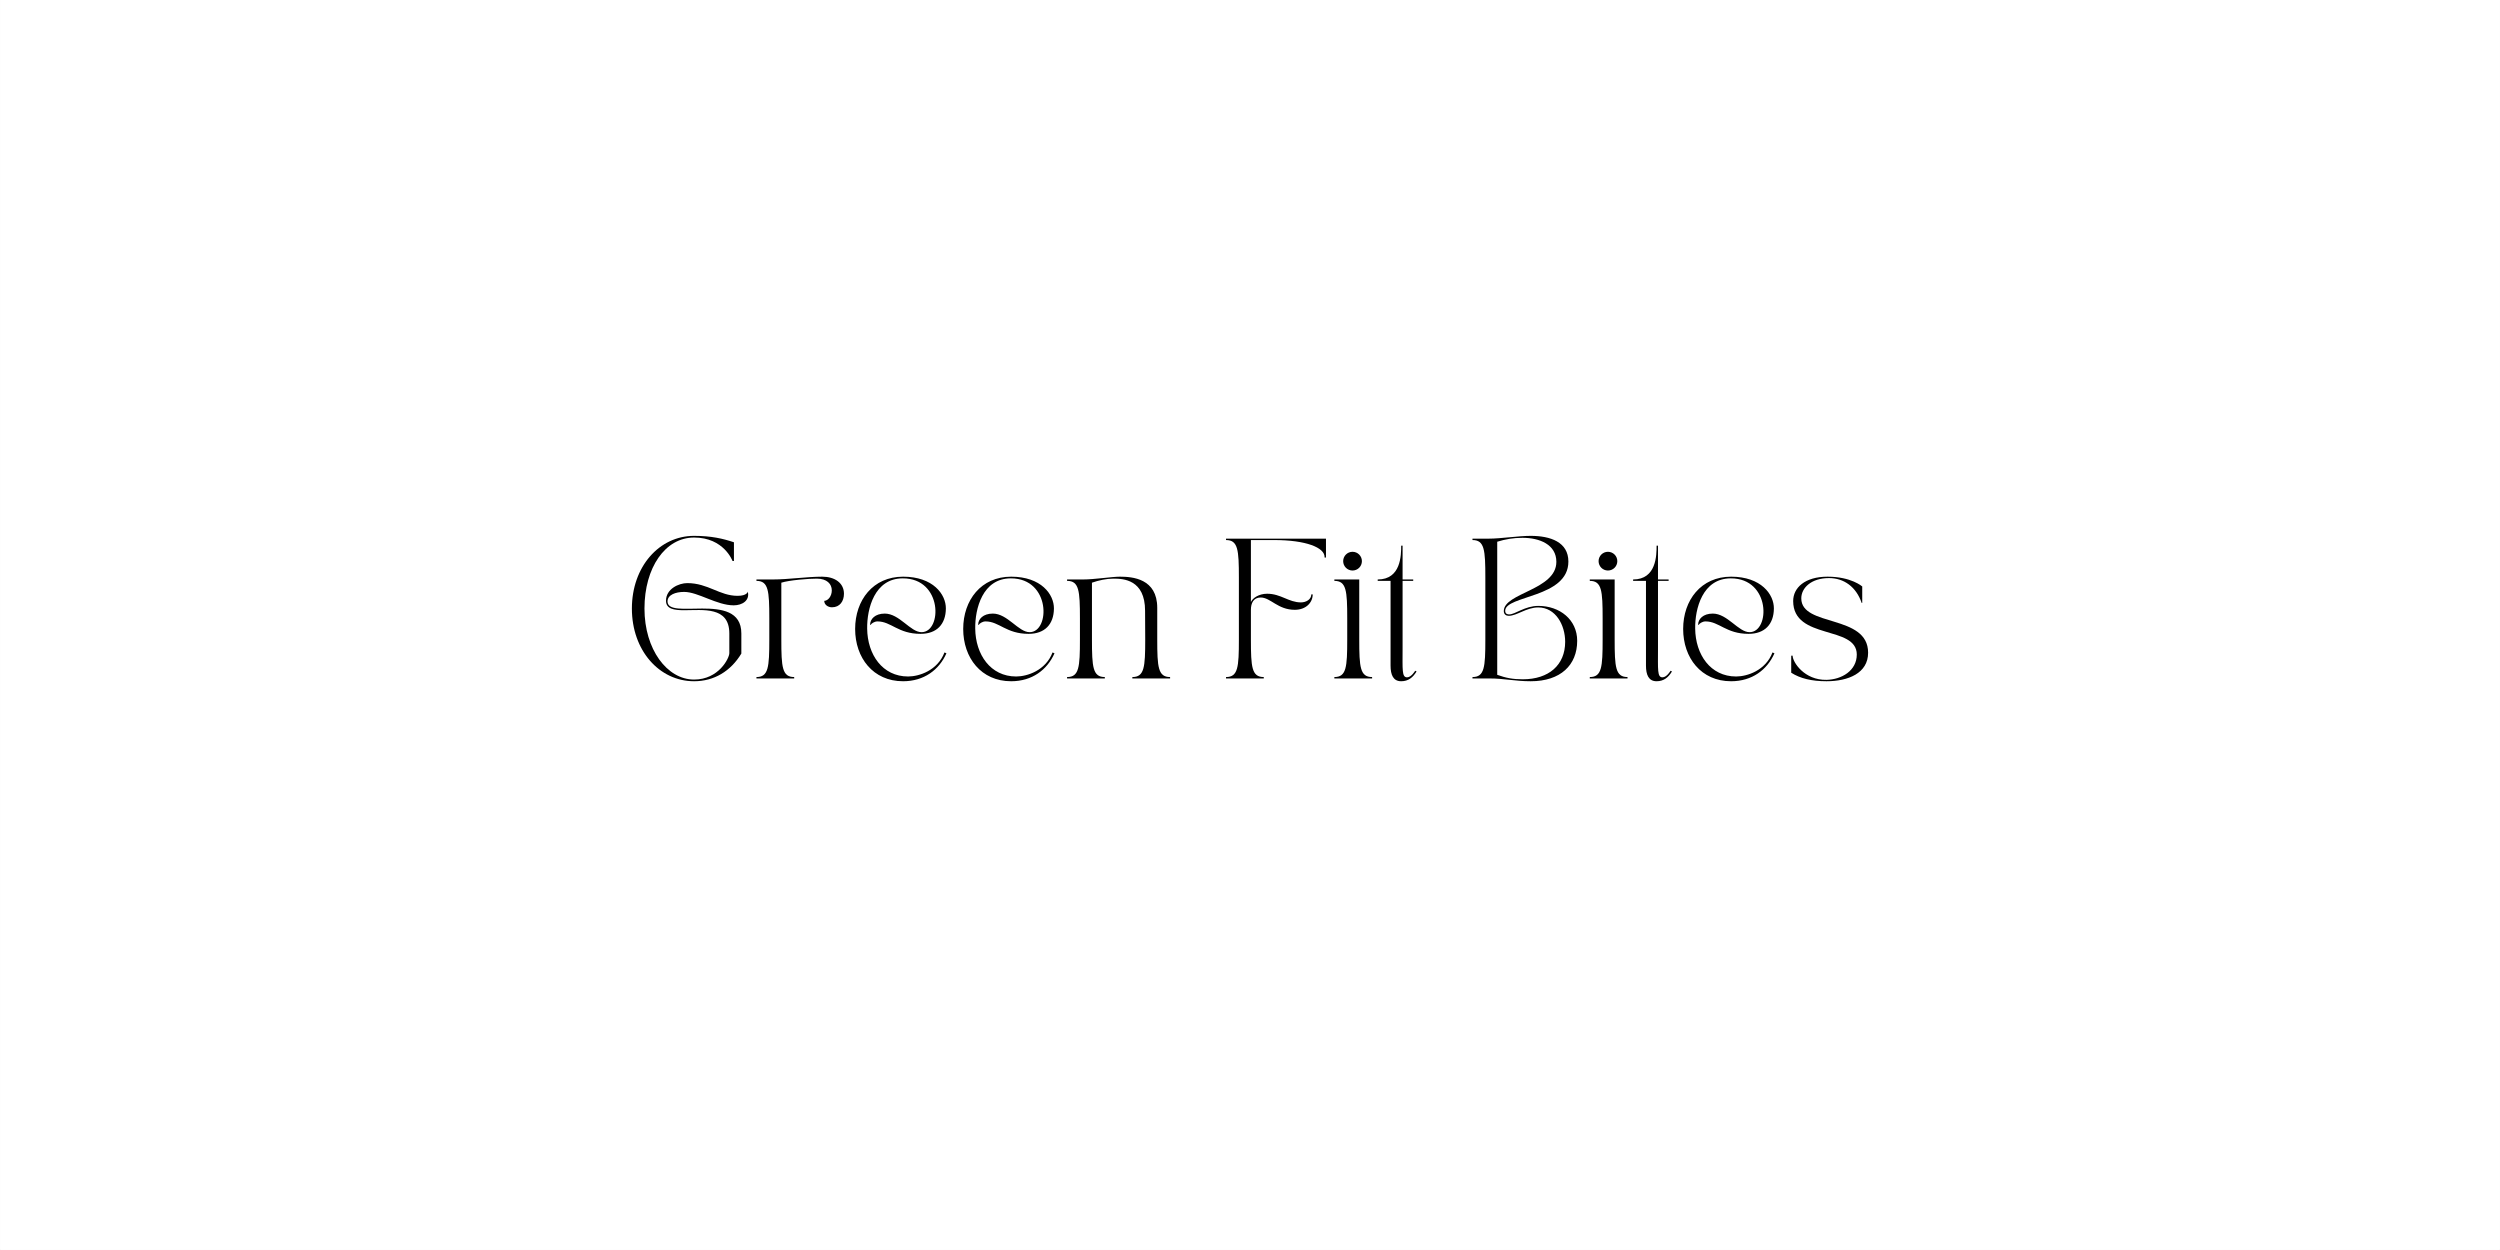
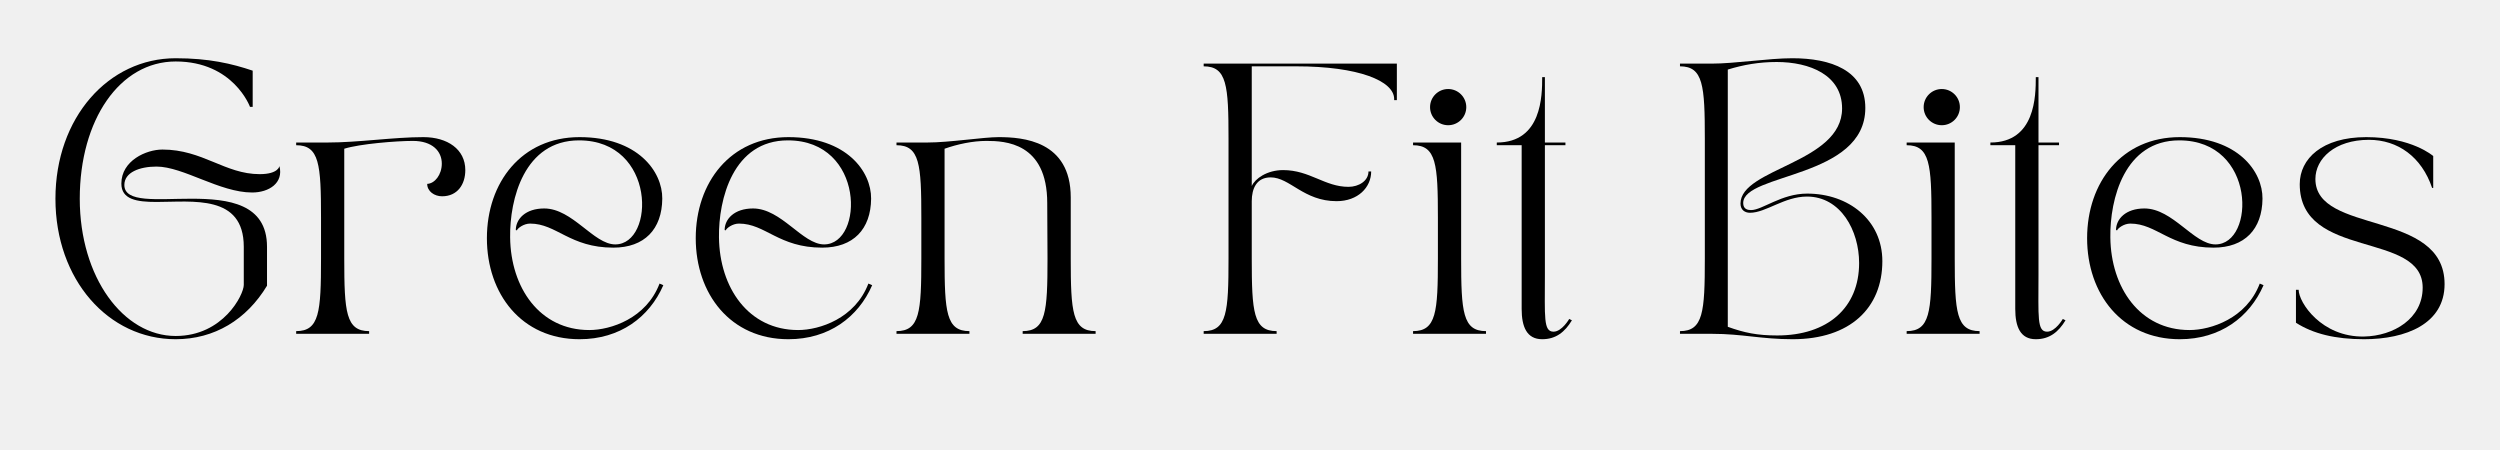
- <svg xmlns="http://www.w3.org/2000/svg" width="6912" zoomAndPan="magnify" viewBox="0 0 5184 2592" height="3456" preserveAspectRatio="xMidYMid meet" version="1.0">
+ <svg xmlns="http://www.w3.org/2000/svg" width="478" zoomAndPan="magnify" viewBox="0 0 358.5 64.5" height="86" preserveAspectRatio="xMidYMid meet" version="1.0">
  <defs>
    <g />
-     <clipPath id="65f1ee7466">
-       <path d="M 1 0 L 5183 0 L 5183 2591 L 1 2591 Z M 1 0 " clip-rule="nonzero" />
-     </clipPath>
  </defs>
-   <g clip-path="url(#65f1ee7466)">
-     <path fill="#ffffff" d="M 1 0 L 5183 0 L 5183 2598.496 L 1 2598.496 Z M 1 0 " fill-opacity="1" fill-rule="nonzero" />
-   </g>
-   <path fill="#ffffff" d="M 1 0 L 5183 0 L 5183 2591 L 1 2591 Z M 1 0 " fill-opacity="1" fill-rule="nonzero" />
-   <path fill="#ffffff" d="M 1 0 L 5183 0 L 5183 2591 L 1 2591 Z M 1 0 " fill-opacity="1" fill-rule="nonzero" />
  <g fill="#000000" fill-opacity="1">
-     <g transform="translate(1292.883, 1406.832)">
+     <g transform="translate(5.625676, 47.87109)">
      <g>
-         <path d="M 17.395 -144.941 C 17.395 -57.977 74.211 5.797 146.391 5.797 C 187.844 5.797 222.34 -15.074 244.371 -51.598 L 244.371 -93.344 C 244.371 -139.723 202.918 -144.941 163.203 -144.941 C 126.68 -144.941 91.312 -140.305 91.312 -159.727 C 91.312 -173.352 107.836 -179.438 125.809 -179.438 C 154.508 -179.438 193.641 -151.609 228.43 -151.609 C 246.402 -151.609 262.344 -161.754 257.707 -180.016 C 257.707 -180.016 256.836 -171.32 236.543 -171.32 C 199.148 -171.32 175.379 -197.699 132.188 -197.699 C 114.793 -197.699 88.125 -185.816 88.125 -161.176 C 88.125 -144.07 104.648 -141.465 125.809 -141.465 C 164.652 -141.465 219.441 -149.871 219.441 -93.344 L 219.441 -52.469 C 219.441 -42.031 197.41 2.32 146.391 2.32 C 90.445 2.32 43.484 -60.297 43.484 -144.941 C 43.484 -229.586 86.387 -292.203 146.391 -292.203 C 208.426 -292.203 226.109 -243.5 226.109 -243.5 L 229.008 -243.5 L 229.008 -282.348 C 206.688 -289.883 182.047 -295.68 146.391 -295.68 C 74.211 -295.68 17.395 -231.906 17.395 -144.941 Z M 17.395 -144.941 " />
+         <path d="M 2.324 -19.375 C 2.324 -7.75 9.918 0.773 19.566 0.773 C 25.109 0.773 29.719 -2.016 32.664 -6.898 L 32.664 -12.477 C 32.664 -18.676 27.121 -19.375 21.812 -19.375 C 16.934 -19.375 12.207 -18.754 12.207 -21.348 C 12.207 -23.172 14.414 -23.984 16.816 -23.984 C 20.652 -23.984 25.883 -20.266 30.531 -20.266 C 32.934 -20.266 35.066 -21.621 34.445 -24.062 C 34.445 -24.062 34.328 -22.898 31.617 -22.898 C 26.617 -22.898 23.441 -26.426 17.668 -26.426 C 15.344 -26.426 11.777 -24.836 11.777 -21.543 C 11.777 -19.258 13.988 -18.91 16.816 -18.91 C 22.008 -18.91 29.332 -20.031 29.332 -12.477 L 29.332 -7.012 C 29.332 -5.617 26.387 0.309 19.566 0.309 C 12.09 0.309 5.812 -8.059 5.812 -19.375 C 5.812 -30.688 11.547 -39.055 19.566 -39.055 C 27.859 -39.055 30.223 -32.547 30.223 -32.547 L 30.609 -32.547 L 30.609 -37.738 C 27.625 -38.746 24.332 -39.52 19.566 -39.52 C 9.918 -39.52 2.324 -30.996 2.324 -19.375 Z M 2.324 -19.375 " />
      </g>
    </g>
  </g>
  <g fill="#000000" fill-opacity="1">
-     <g transform="translate(1559.865, 1406.832)">
+     <g transform="translate(41.30731, 47.87109)">
      <g>
-         <path d="M 86.965 0 L 86.965 -2.898 C 62.035 -2.898 60.297 -23.48 60.297 -80.586 L 60.297 -198.57 C 76.82 -203.789 115.953 -206.977 133.926 -206.977 C 154.797 -206.977 164.945 -195.961 164.945 -182.625 C 164.945 -170.742 157.406 -161.176 149.289 -160.887 C 149.289 -152.77 157.117 -147.551 165.234 -147.551 C 181.758 -147.551 190.164 -160.305 190.164 -175.668 C 190.164 -197.988 171.031 -211.035 145.23 -211.035 C 113.055 -211.035 75.66 -205.238 42.324 -205.238 L 8.695 -205.238 L 8.695 -202.34 C 33.625 -202.34 35.367 -181.758 35.367 -124.648 L 35.367 -80.586 C 35.367 -23.48 33.625 -2.898 8.695 -2.898 L 8.695 0 Z M 86.965 0 " />
+         <path d="M 11.625 0 L 11.625 -0.387 C 8.293 -0.387 8.059 -3.137 8.059 -10.773 L 8.059 -26.543 C 10.27 -27.238 15.5 -27.664 17.902 -27.664 C 20.691 -27.664 22.047 -26.191 22.047 -24.41 C 22.047 -22.82 21.039 -21.543 19.953 -21.504 C 19.953 -20.418 21 -19.723 22.086 -19.723 C 24.293 -19.723 25.418 -21.426 25.418 -23.48 C 25.418 -26.465 22.859 -28.207 19.41 -28.207 C 15.109 -28.207 10.113 -27.434 5.656 -27.434 L 1.164 -27.434 L 1.164 -27.047 C 4.496 -27.047 4.727 -24.293 4.727 -16.66 L 4.727 -10.773 C 4.727 -3.137 4.496 -0.387 1.164 -0.387 L 1.164 0 Z M 11.625 0 " />
      </g>
    </g>
  </g>
  <g fill="#000000" fill-opacity="1">
-     <g transform="translate(1755.826, 1406.832)">
+     <g transform="translate(67.49709, 47.87109)">
      <g>
-         <path d="M 116.824 5.797 C 160.016 5.797 191.613 -17.684 206.688 -52.18 L 202.629 -53.918 C 188.426 -16.523 150.16 -4.059 127.258 -4.059 C 73.922 -4.059 42.902 -49.57 42.324 -103.488 C 41.742 -144.363 57.398 -207.555 116.242 -207.555 C 199.148 -207.555 197.988 -95.953 155.086 -95.953 C 131.898 -95.953 109.285 -134.504 78.848 -134.504 C 58.848 -134.504 48.41 -123.199 48.41 -111.316 L 49.57 -111.023 C 50.441 -113.344 56.816 -118.273 63.773 -118.273 C 92.184 -118.273 106.387 -92.473 153.059 -92.473 C 186.395 -92.473 205.238 -112.184 205.527 -144.941 C 205.816 -174.219 179.148 -211.035 116.824 -211.035 C 54.496 -211.035 17.395 -162.336 17.395 -102.617 C 17.395 -42.902 54.496 5.797 116.824 5.797 Z M 116.824 5.797 " />
+         <path d="M 15.613 0.773 C 21.387 0.773 25.613 -2.363 27.625 -6.973 L 27.082 -7.207 C 25.184 -2.207 20.07 -0.543 17.008 -0.543 C 9.879 -0.543 5.734 -6.625 5.656 -13.832 C 5.578 -19.297 7.672 -27.742 15.539 -27.742 C 26.617 -27.742 26.465 -12.824 20.73 -12.824 C 17.629 -12.824 14.609 -17.977 10.539 -17.977 C 7.867 -17.977 6.469 -16.469 6.469 -14.879 L 6.625 -14.84 C 6.742 -15.148 7.594 -15.809 8.523 -15.809 C 12.32 -15.809 14.219 -12.359 20.457 -12.359 C 24.914 -12.359 27.434 -14.996 27.473 -19.375 C 27.512 -23.285 23.945 -28.207 15.613 -28.207 C 7.285 -28.207 2.324 -21.699 2.324 -13.715 C 2.324 -5.734 7.285 0.773 15.613 0.773 Z M 15.613 0.773 " />
      </g>
    </g>
  </g>
  <g fill="#000000" fill-opacity="1">
-     <g transform="translate(1979.905, 1406.832)">
+     <g transform="translate(97.44486, 47.87109)">
      <g>
-         <path d="M 116.824 5.797 C 160.016 5.797 191.613 -17.684 206.688 -52.18 L 202.629 -53.918 C 188.426 -16.523 150.16 -4.059 127.258 -4.059 C 73.922 -4.059 42.902 -49.57 42.324 -103.488 C 41.742 -144.363 57.398 -207.555 116.242 -207.555 C 199.148 -207.555 197.988 -95.953 155.086 -95.953 C 131.898 -95.953 109.285 -134.504 78.848 -134.504 C 58.848 -134.504 48.41 -123.199 48.41 -111.316 L 49.57 -111.023 C 50.441 -113.344 56.816 -118.273 63.773 -118.273 C 92.184 -118.273 106.387 -92.473 153.059 -92.473 C 186.395 -92.473 205.238 -112.184 205.527 -144.941 C 205.816 -174.219 179.148 -211.035 116.824 -211.035 C 54.496 -211.035 17.395 -162.336 17.395 -102.617 C 17.395 -42.902 54.496 5.797 116.824 5.797 Z M 116.824 5.797 " />
+         <path d="M 15.613 0.773 C 21.387 0.773 25.613 -2.363 27.625 -6.973 L 27.082 -7.207 C 25.184 -2.207 20.07 -0.543 17.008 -0.543 C 9.879 -0.543 5.734 -6.625 5.656 -13.832 C 5.578 -19.297 7.672 -27.742 15.539 -27.742 C 26.617 -27.742 26.465 -12.824 20.73 -12.824 C 17.629 -12.824 14.609 -17.977 10.539 -17.977 C 7.867 -17.977 6.469 -16.469 6.469 -14.879 L 6.625 -14.84 C 6.742 -15.148 7.594 -15.809 8.523 -15.809 C 12.32 -15.809 14.219 -12.359 20.457 -12.359 C 24.914 -12.359 27.434 -14.996 27.473 -19.375 C 27.512 -23.285 23.945 -28.207 15.613 -28.207 C 7.285 -28.207 2.324 -21.699 2.324 -13.715 C 2.324 -5.734 7.285 0.773 15.613 0.773 Z M 15.613 0.773 " />
      </g>
    </g>
  </g>
  <g fill="#000000" fill-opacity="1">
-     <g transform="translate(2203.984, 1406.832)">
+     <g transform="translate(127.3926, 47.87109)">
      <g>
-         <path d="M 8.695 -2.898 L 8.695 0 L 86.965 0 L 86.965 -2.898 C 62.035 -2.898 60.297 -23.48 60.297 -80.586 L 60.297 -198.57 C 74.211 -203.496 90.445 -206.977 105.227 -206.977 C 124.941 -206.977 170.453 -205.238 170.453 -140.305 C 170.453 -140.305 170.742 -89.285 170.742 -80.586 C 170.742 -23.48 169 -2.898 144.07 -2.898 L 144.07 0 L 222.34 0 L 222.34 -2.898 C 197.41 -2.898 195.672 -23.48 195.672 -80.586 L 195.672 -146.391 C 195.672 -207.266 144.07 -211.035 118.273 -211.035 C 101.75 -211.035 65.512 -205.238 41.742 -205.238 L 8.695 -205.238 L 8.695 -202.34 C 33.625 -202.34 35.367 -181.758 35.367 -124.648 L 35.367 -80.586 C 35.367 -23.48 33.625 -2.898 8.695 -2.898 Z M 8.695 -2.898 " />
+         <path d="M 1.164 -0.387 L 1.164 0 L 11.625 0 L 11.625 -0.387 C 8.293 -0.387 8.059 -3.137 8.059 -10.773 L 8.059 -26.543 C 9.918 -27.199 12.09 -27.664 14.066 -27.664 C 16.699 -27.664 22.781 -27.434 22.781 -18.754 C 22.781 -18.754 22.82 -11.934 22.82 -10.773 C 22.82 -3.137 22.59 -0.387 19.258 -0.387 L 19.258 0 L 29.719 0 L 29.719 -0.387 C 26.387 -0.387 26.152 -3.137 26.152 -10.773 L 26.152 -19.566 C 26.152 -27.703 19.258 -28.207 15.809 -28.207 C 13.602 -28.207 8.758 -27.434 5.578 -27.434 L 1.164 -27.434 L 1.164 -27.047 C 4.496 -27.047 4.727 -24.293 4.727 -16.66 L 4.727 -10.773 C 4.727 -3.137 4.496 -0.387 1.164 -0.387 Z M 1.164 -0.387 " />
      </g>
    </g>
  </g>
  <g fill="#000000" fill-opacity="1">
-     <g transform="translate(2432.122, 1406.832)">
+     <g transform="translate(157.8828, 47.87109)">
      <g />
    </g>
  </g>
  <g fill="#000000" fill-opacity="1">
-     <g transform="translate(2533.581, 1406.832)">
+     <g transform="translate(171.4426, 47.87109)">
      <g>
-         <path d="M 8.695 -2.898 L 8.695 0 L 86.965 0 L 86.965 -2.898 C 62.035 -2.898 60.297 -23.48 60.297 -80.586 L 60.297 -142.332 C 60.297 -155.957 65.512 -167.844 80.586 -167.844 C 101.168 -167.844 115.953 -142.332 151.32 -142.332 C 174.219 -142.332 188.426 -157.117 188.426 -174.219 L 185.523 -174.219 C 185.523 -164.074 175.09 -157.695 164.074 -157.695 C 138.562 -157.695 122.621 -175.668 93.922 -175.668 C 76.527 -175.668 63.773 -166.395 60.297 -158.566 L 60.297 -286.984 L 108.125 -286.984 C 174.801 -286.984 213.062 -271.332 213.062 -251.91 L 213.062 -250.75 L 215.965 -250.75 L 215.965 -289.883 L 8.695 -289.883 L 8.695 -286.984 C 33.625 -286.984 35.367 -266.402 35.367 -209.297 L 35.367 -80.586 C 35.367 -23.48 33.625 -2.898 8.695 -2.898 Z M 8.695 -2.898 " />
+         <path d="M 1.164 -0.387 L 1.164 0 L 11.625 0 L 11.625 -0.387 C 8.293 -0.387 8.059 -3.137 8.059 -10.773 L 8.059 -19.023 C 8.059 -20.844 8.758 -22.434 10.773 -22.434 C 13.523 -22.434 15.5 -19.023 20.227 -19.023 C 23.285 -19.023 25.184 -21 25.184 -23.285 L 24.797 -23.285 C 24.797 -21.93 23.402 -21.078 21.93 -21.078 C 18.52 -21.078 16.391 -23.48 12.555 -23.48 C 10.23 -23.48 8.523 -22.242 8.059 -21.195 L 8.059 -38.359 L 14.453 -38.359 C 23.363 -38.359 28.48 -36.266 28.48 -33.672 L 28.48 -33.516 L 28.867 -33.516 L 28.867 -38.746 L 1.164 -38.746 L 1.164 -38.359 C 4.496 -38.359 4.727 -35.609 4.727 -27.977 L 4.727 -10.773 C 4.727 -3.137 4.496 -0.387 1.164 -0.387 Z M 1.164 -0.387 " />
      </g>
    </g>
  </g>
  <g fill="#000000" fill-opacity="1">
-     <g transform="translate(2758.24, 1406.832)">
+     <g transform="translate(201.4679, 47.87109)">
      <g>
-         <path d="M 86.965 0 L 86.965 -2.898 C 62.035 -2.898 60.297 -23.48 60.297 -80.586 L 60.297 -205.238 L 8.695 -205.238 L 8.695 -202.34 C 33.625 -202.34 35.367 -181.758 35.367 -124.648 L 35.367 -80.586 C 35.367 -23.48 33.625 -2.898 8.695 -2.898 L 8.695 0 Z M 26.961 -243.211 C 26.961 -232.484 35.656 -223.789 46.383 -223.789 C 57.105 -223.789 65.805 -232.484 65.805 -243.211 C 65.805 -253.938 57.105 -262.633 46.383 -262.633 C 35.656 -262.633 26.961 -253.938 26.961 -243.211 Z M 26.961 -243.211 " />
+         <path d="M 11.625 0 L 11.625 -0.387 C 8.293 -0.387 8.059 -3.137 8.059 -10.773 L 8.059 -27.434 L 1.164 -27.434 L 1.164 -27.047 C 4.496 -27.047 4.727 -24.293 4.727 -16.66 L 4.727 -10.773 C 4.727 -3.137 4.496 -0.387 1.164 -0.387 L 1.164 0 Z M 3.602 -32.508 C 3.602 -31.074 4.766 -29.914 6.199 -29.914 C 7.633 -29.914 8.797 -31.074 8.797 -32.508 C 8.797 -33.941 7.633 -35.105 6.199 -35.105 C 4.766 -35.105 3.602 -33.941 3.602 -32.508 Z M 3.602 -32.508 " />
      </g>
    </g>
  </g>
  <g fill="#000000" fill-opacity="1">
-     <g transform="translate(2851.002, 1406.832)">
+     <g transform="translate(213.8654, 47.87109)">
      <g>
-         <path d="M 5.797 -205.238 L 5.797 -202.34 L 32.469 -202.34 L 32.469 -26.668 C 32.469 -7.535 37.977 5.797 54.496 5.797 C 69.281 5.797 78.848 -2.027 86.387 -14.496 L 83.488 -15.945 C 83.488 -15.945 75.66 -2.32 66.672 -2.32 C 55.656 -2.32 57.398 -17.973 57.398 -63.195 L 57.398 -202.34 L 79.43 -202.34 L 79.43 -205.238 L 57.398 -205.238 L 57.398 -275.391 L 54.496 -275.391 C 54.496 -255.676 54.207 -205.238 5.797 -205.238 Z M 5.797 -205.238 " />
+         <path d="M 0.773 -27.434 L 0.773 -27.047 L 4.34 -27.047 L 4.34 -3.566 C 4.34 -1.008 5.074 0.773 7.285 0.773 C 9.262 0.773 10.539 -0.27 11.547 -1.938 L 11.16 -2.133 C 11.16 -2.133 10.113 -0.309 8.91 -0.309 C 7.438 -0.309 7.672 -2.402 7.672 -8.445 L 7.672 -27.047 L 10.617 -27.047 L 10.617 -27.434 L 7.672 -27.434 L 7.672 -36.809 L 7.285 -36.809 C 7.285 -34.176 7.246 -27.434 0.773 -27.434 Z M 0.773 -27.434 " />
      </g>
    </g>
  </g>
  <g fill="#000000" fill-opacity="1">
-     <g transform="translate(2943.185, 1406.832)">
+     <g transform="translate(226.1854, 47.87109)">
      <g />
    </g>
  </g>
  <g fill="#000000" fill-opacity="1">
-     <g transform="translate(3044.644, 1406.832)">
+     <g transform="translate(239.7452, 47.87109)">
      <g>
-         <path d="M 8.695 -289.883 L 8.695 -286.984 C 33.625 -286.984 35.367 -266.402 35.367 -209.297 L 35.367 -80.586 C 35.367 -23.48 33.625 -2.898 8.695 -2.898 L 8.695 0 L 43.484 0 C 75.371 0 95.953 5.797 129.578 5.797 C 191.324 5.797 225.82 -27.828 225.82 -77.98 C 225.82 -122.039 189.582 -150.449 145.23 -150.449 C 117.402 -150.449 97.109 -132.766 84.938 -132.766 C 81.457 -132.766 76.527 -133.637 76.527 -140.305 C 76.527 -172.48 207.555 -166.684 207.555 -242.344 C 207.555 -282.926 170.16 -295.68 129.289 -295.68 C 103.777 -295.68 67.832 -289.883 42.324 -289.883 Z M 60.004 -283.504 C 76.82 -288.723 93.633 -291.621 112.477 -291.621 C 147.84 -291.621 182.625 -277.707 182.625 -241.762 C 182.625 -183.207 73.629 -177.699 73.629 -139.723 C 73.629 -132.766 78.559 -129.867 83.777 -129.867 C 100.879 -129.867 120.59 -147.262 144.941 -147.262 C 181.176 -147.262 200.891 -110.734 200.891 -75.949 C 200.891 -27.828 166.973 1.738 113.055 1.738 C 91.602 1.738 77.688 -1.16 60.004 -7.535 Z M 60.004 -283.504 " />
+         <path d="M 1.164 -38.746 L 1.164 -38.359 C 4.496 -38.359 4.727 -35.609 4.727 -27.977 L 4.727 -10.773 C 4.727 -3.137 4.496 -0.387 1.164 -0.387 L 1.164 0 L 5.812 0 C 10.074 0 12.824 0.773 17.32 0.773 C 25.574 0.773 30.184 -3.719 30.184 -10.422 C 30.184 -16.312 25.34 -20.109 19.41 -20.109 C 15.691 -20.109 12.98 -17.746 11.352 -17.746 C 10.887 -17.746 10.23 -17.863 10.23 -18.754 C 10.23 -23.055 27.742 -22.277 27.742 -32.391 C 27.742 -37.816 22.746 -39.52 17.281 -39.52 C 13.871 -39.52 9.066 -38.746 5.656 -38.746 Z M 8.02 -37.895 C 10.27 -38.59 12.516 -38.98 15.035 -38.98 C 19.762 -38.98 24.41 -37.121 24.41 -32.316 C 24.41 -24.488 9.84 -23.75 9.84 -18.676 C 9.84 -17.746 10.5 -17.359 11.199 -17.359 C 13.484 -17.359 16.117 -19.684 19.375 -19.684 C 24.215 -19.684 26.852 -14.801 26.852 -10.152 C 26.852 -3.719 22.316 0.234 15.109 0.234 C 12.242 0.234 10.383 -0.156 8.02 -1.008 Z M 8.02 -37.895 " />
      </g>
    </g>
  </g>
  <g fill="#000000" fill-opacity="1">
-     <g transform="translate(3287.855, 1406.832)">
+     <g transform="translate(272.25, 47.87109)">
      <g>
-         <path d="M 86.965 0 L 86.965 -2.898 C 62.035 -2.898 60.297 -23.48 60.297 -80.586 L 60.297 -205.238 L 8.695 -205.238 L 8.695 -202.34 C 33.625 -202.34 35.367 -181.758 35.367 -124.648 L 35.367 -80.586 C 35.367 -23.48 33.625 -2.898 8.695 -2.898 L 8.695 0 Z M 26.961 -243.211 C 26.961 -232.484 35.656 -223.789 46.383 -223.789 C 57.105 -223.789 65.805 -232.484 65.805 -243.211 C 65.805 -253.938 57.105 -262.633 46.383 -262.633 C 35.656 -262.633 26.961 -253.938 26.961 -243.211 Z M 26.961 -243.211 " />
+         <path d="M 11.625 0 L 11.625 -0.387 C 8.293 -0.387 8.059 -3.137 8.059 -10.773 L 8.059 -27.434 L 1.164 -27.434 L 1.164 -27.047 C 4.496 -27.047 4.727 -24.293 4.727 -16.66 L 4.727 -10.773 C 4.727 -3.137 4.496 -0.387 1.164 -0.387 L 1.164 0 Z M 3.602 -32.508 C 3.602 -31.074 4.766 -29.914 6.199 -29.914 C 7.633 -29.914 8.797 -31.074 8.797 -32.508 C 8.797 -33.941 7.633 -35.105 6.199 -35.105 C 4.766 -35.105 3.602 -33.941 3.602 -32.508 Z M 3.602 -32.508 " />
      </g>
    </g>
  </g>
  <g fill="#000000" fill-opacity="1">
-     <g transform="translate(3380.618, 1406.832)">
+     <g transform="translate(284.6475, 47.87109)">
      <g>
-         <path d="M 5.797 -205.238 L 5.797 -202.34 L 32.469 -202.34 L 32.469 -26.668 C 32.469 -7.535 37.977 5.797 54.496 5.797 C 69.281 5.797 78.848 -2.027 86.387 -14.496 L 83.488 -15.945 C 83.488 -15.945 75.66 -2.32 66.672 -2.32 C 55.656 -2.32 57.398 -17.973 57.398 -63.195 L 57.398 -202.34 L 79.43 -202.34 L 79.43 -205.238 L 57.398 -205.238 L 57.398 -275.391 L 54.496 -275.391 C 54.496 -255.676 54.207 -205.238 5.797 -205.238 Z M 5.797 -205.238 " />
+         <path d="M 0.773 -27.434 L 0.773 -27.047 L 4.34 -27.047 L 4.34 -3.566 C 4.34 -1.008 5.074 0.773 7.285 0.773 C 9.262 0.773 10.539 -0.27 11.547 -1.938 L 11.16 -2.133 C 11.16 -2.133 10.113 -0.309 8.91 -0.309 C 7.438 -0.309 7.672 -2.402 7.672 -8.445 L 7.672 -27.047 L 10.617 -27.047 L 10.617 -27.434 L 7.672 -27.434 L 7.672 -36.809 L 7.285 -36.809 C 7.285 -34.176 7.246 -27.434 0.773 -27.434 Z M 0.773 -27.434 " />
      </g>
    </g>
  </g>
  <g fill="#000000" fill-opacity="1">
-     <g transform="translate(3472.8, 1406.832)">
+     <g transform="translate(296.9676, 47.87109)">
      <g>
-         <path d="M 116.824 5.797 C 160.016 5.797 191.613 -17.684 206.688 -52.18 L 202.629 -53.918 C 188.426 -16.523 150.16 -4.059 127.258 -4.059 C 73.922 -4.059 42.902 -49.57 42.324 -103.488 C 41.742 -144.363 57.398 -207.555 116.242 -207.555 C 199.148 -207.555 197.988 -95.953 155.086 -95.953 C 131.898 -95.953 109.285 -134.504 78.848 -134.504 C 58.848 -134.504 48.41 -123.199 48.41 -111.316 L 49.57 -111.023 C 50.441 -113.344 56.816 -118.273 63.773 -118.273 C 92.184 -118.273 106.387 -92.473 153.059 -92.473 C 186.395 -92.473 205.238 -112.184 205.527 -144.941 C 205.816 -174.219 179.148 -211.035 116.824 -211.035 C 54.496 -211.035 17.395 -162.336 17.395 -102.617 C 17.395 -42.902 54.496 5.797 116.824 5.797 Z M 116.824 5.797 " />
+         <path d="M 15.613 0.773 C 21.387 0.773 25.613 -2.363 27.625 -6.973 L 27.082 -7.207 C 25.184 -2.207 20.07 -0.543 17.008 -0.543 C 9.879 -0.543 5.734 -6.625 5.656 -13.832 C 5.578 -19.297 7.672 -27.742 15.539 -27.742 C 26.617 -27.742 26.465 -12.824 20.73 -12.824 C 17.629 -12.824 14.609 -17.977 10.539 -17.977 C 7.867 -17.977 6.469 -16.469 6.469 -14.879 L 6.625 -14.84 C 6.742 -15.148 7.594 -15.809 8.523 -15.809 C 12.32 -15.809 14.219 -12.359 20.457 -12.359 C 24.914 -12.359 27.434 -14.996 27.473 -19.375 C 27.512 -23.285 23.945 -28.207 15.613 -28.207 C 7.285 -28.207 2.324 -21.699 2.324 -13.715 C 2.324 -5.734 7.285 0.773 15.613 0.773 Z M 15.613 0.773 " />
      </g>
    </g>
  </g>
  <g fill="#000000" fill-opacity="1">
-     <g transform="translate(3696.88, 1406.832)">
+     <g transform="translate(326.9154, 47.87109)">
      <g>
-         <path d="M 17.395 -11.887 C 35.945 0 59.715 5.797 90.445 5.797 C 135.375 5.797 176.828 -10.727 176.828 -53.34 C 176.828 -133.637 38.266 -106.098 38.266 -166.102 C 38.266 -187.844 59.137 -208.137 95.66 -208.137 C 126.68 -208.137 152.188 -189.875 163.492 -156.535 L 164.652 -156.535 L 164.652 -190.742 C 164.652 -190.742 141.754 -211.035 92.762 -211.035 C 45.512 -211.035 21.453 -187.844 21.453 -160.594 C 21.453 -79.137 153.348 -110.734 153.348 -49.57 C 153.348 -16.234 122.039 2.32 90.445 2.898 C 44.934 3.77 20.293 -33.625 20.293 -47.25 L 17.395 -47.25 Z M 17.395 -11.887 " />
+         <path d="M 2.324 -1.59 C 4.805 0 7.98 0.773 12.09 0.773 C 18.094 0.773 23.637 -1.434 23.637 -7.129 C 23.637 -17.863 5.113 -14.18 5.113 -22.203 C 5.113 -25.109 7.902 -27.82 12.785 -27.82 C 16.934 -27.82 20.344 -25.379 21.852 -20.922 L 22.008 -20.922 L 22.008 -25.496 C 22.008 -25.496 18.945 -28.207 12.398 -28.207 C 6.082 -28.207 2.867 -25.109 2.867 -21.465 C 2.867 -10.578 20.496 -14.801 20.496 -6.625 C 20.496 -2.168 16.312 0.309 12.09 0.387 C 6.004 0.504 2.711 -4.496 2.711 -6.316 L 2.324 -6.316 Z M 2.324 -1.59 " />
      </g>
    </g>
  </g>
</svg>
